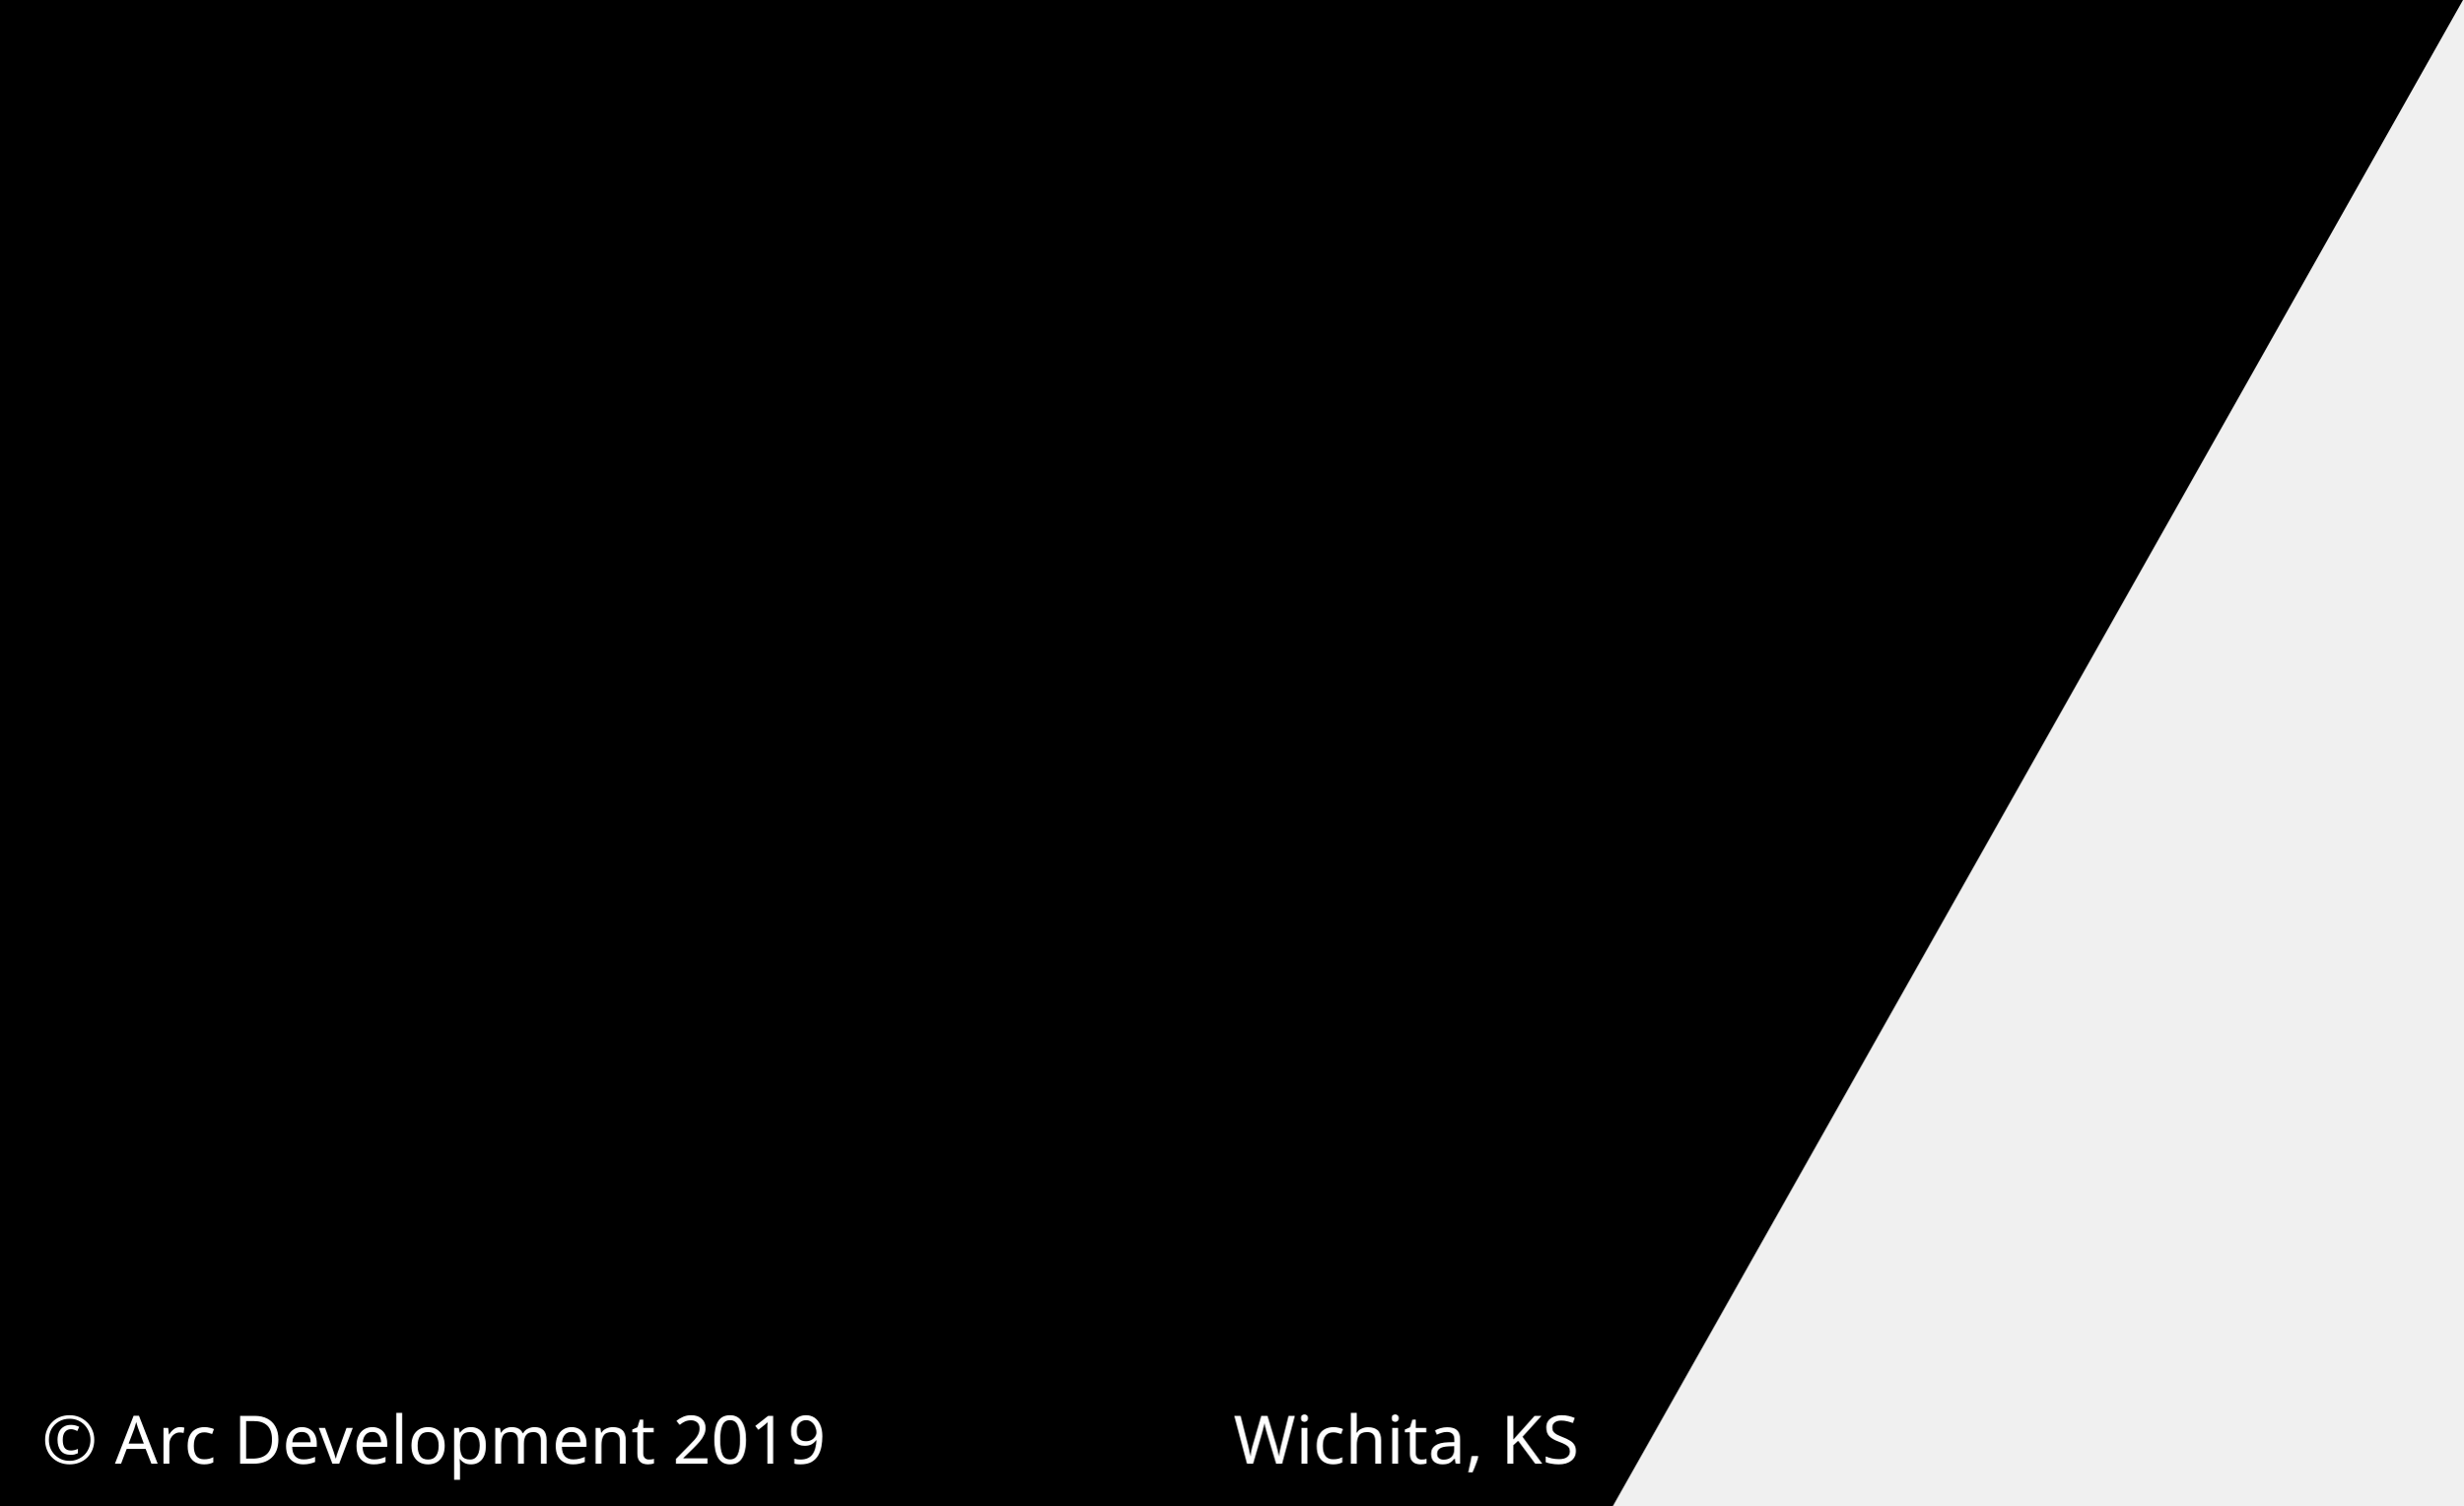
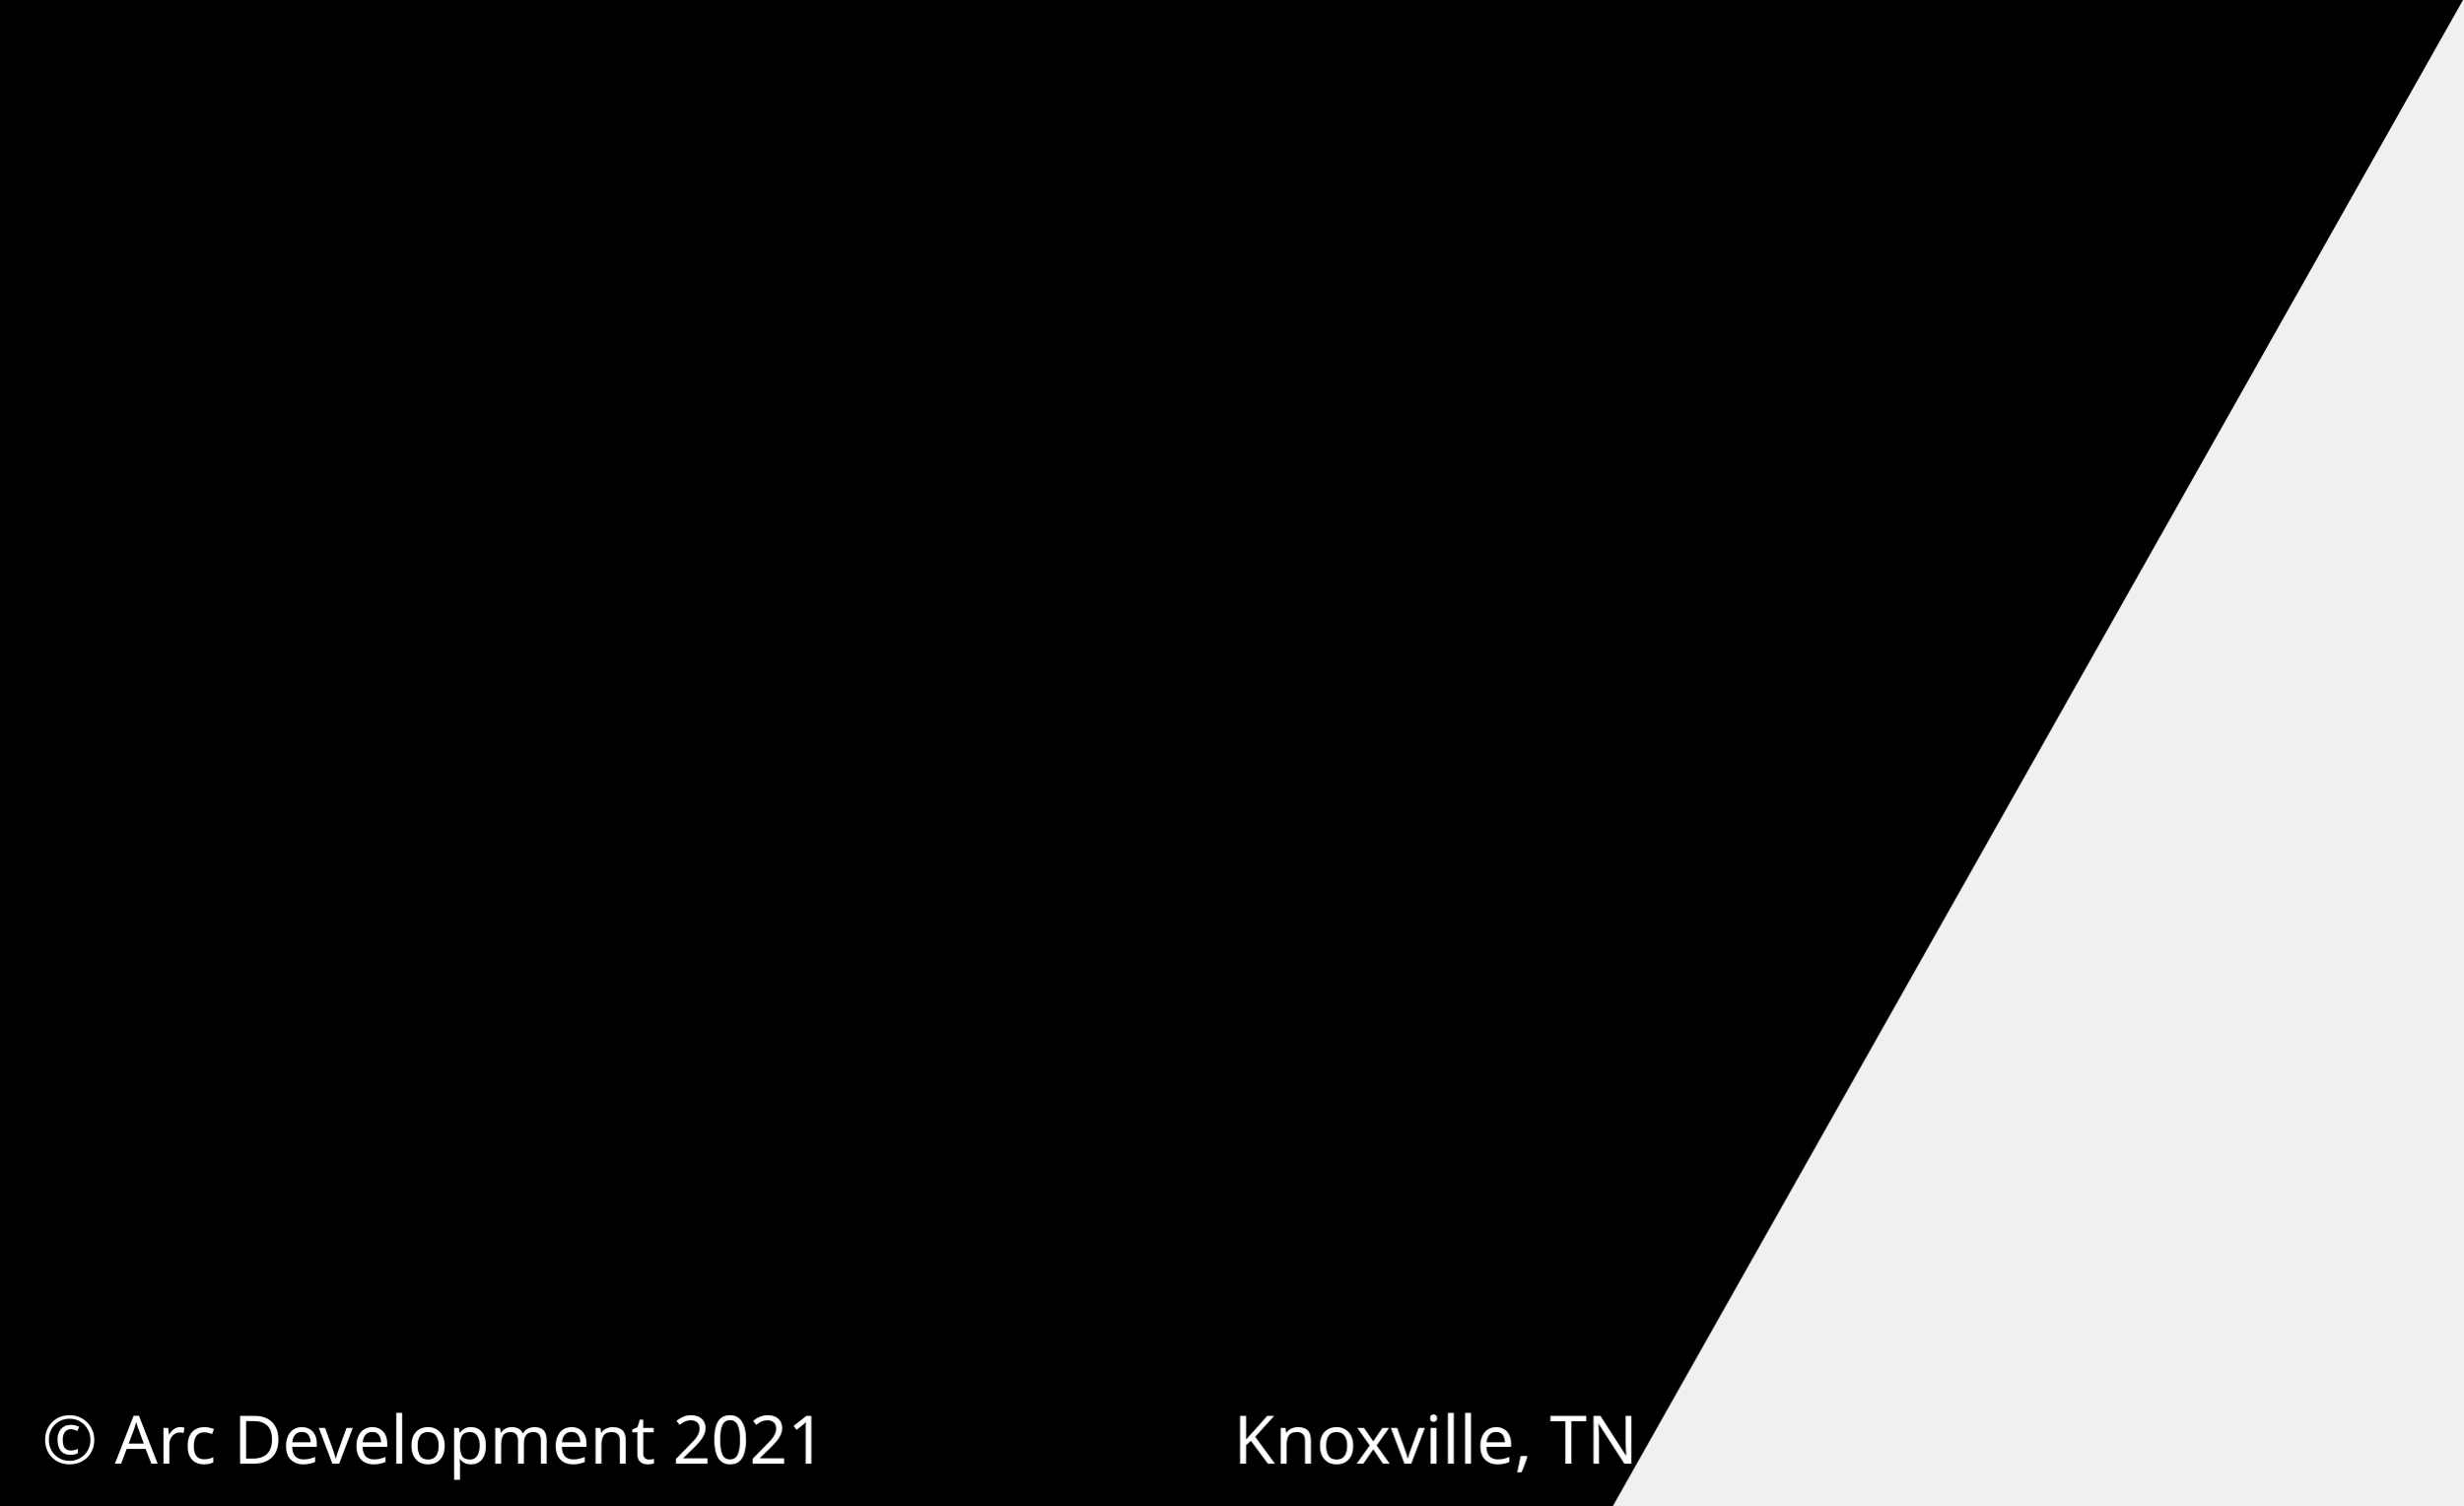
<svg xmlns="http://www.w3.org/2000/svg" id="Layer_1" viewBox="0 0 294.4 180">
  <style>.st1{fill:#fff}.st2{font-family:'ArialMT'}.st3{font-size:8px}</style>
  <path d="M294.4 0L166.3 227H-4V0z" />
  <path fill="none" d="M111-24v376" />
-   <text transform="translate(5 175)" class="st1 st2 st3">© Arc Development 2019</text>
-   <text transform="translate(147.442 175)" class="st1 st2 st3">Wichita, KS</text>
+   <text transform="translate(5 175)" class="st1 st2 st3">© Arc Development 2021</text>
+   <text transform="translate(147.442 175)" class="st1 st2 st3">Knoxville, TN</text>
</svg>
